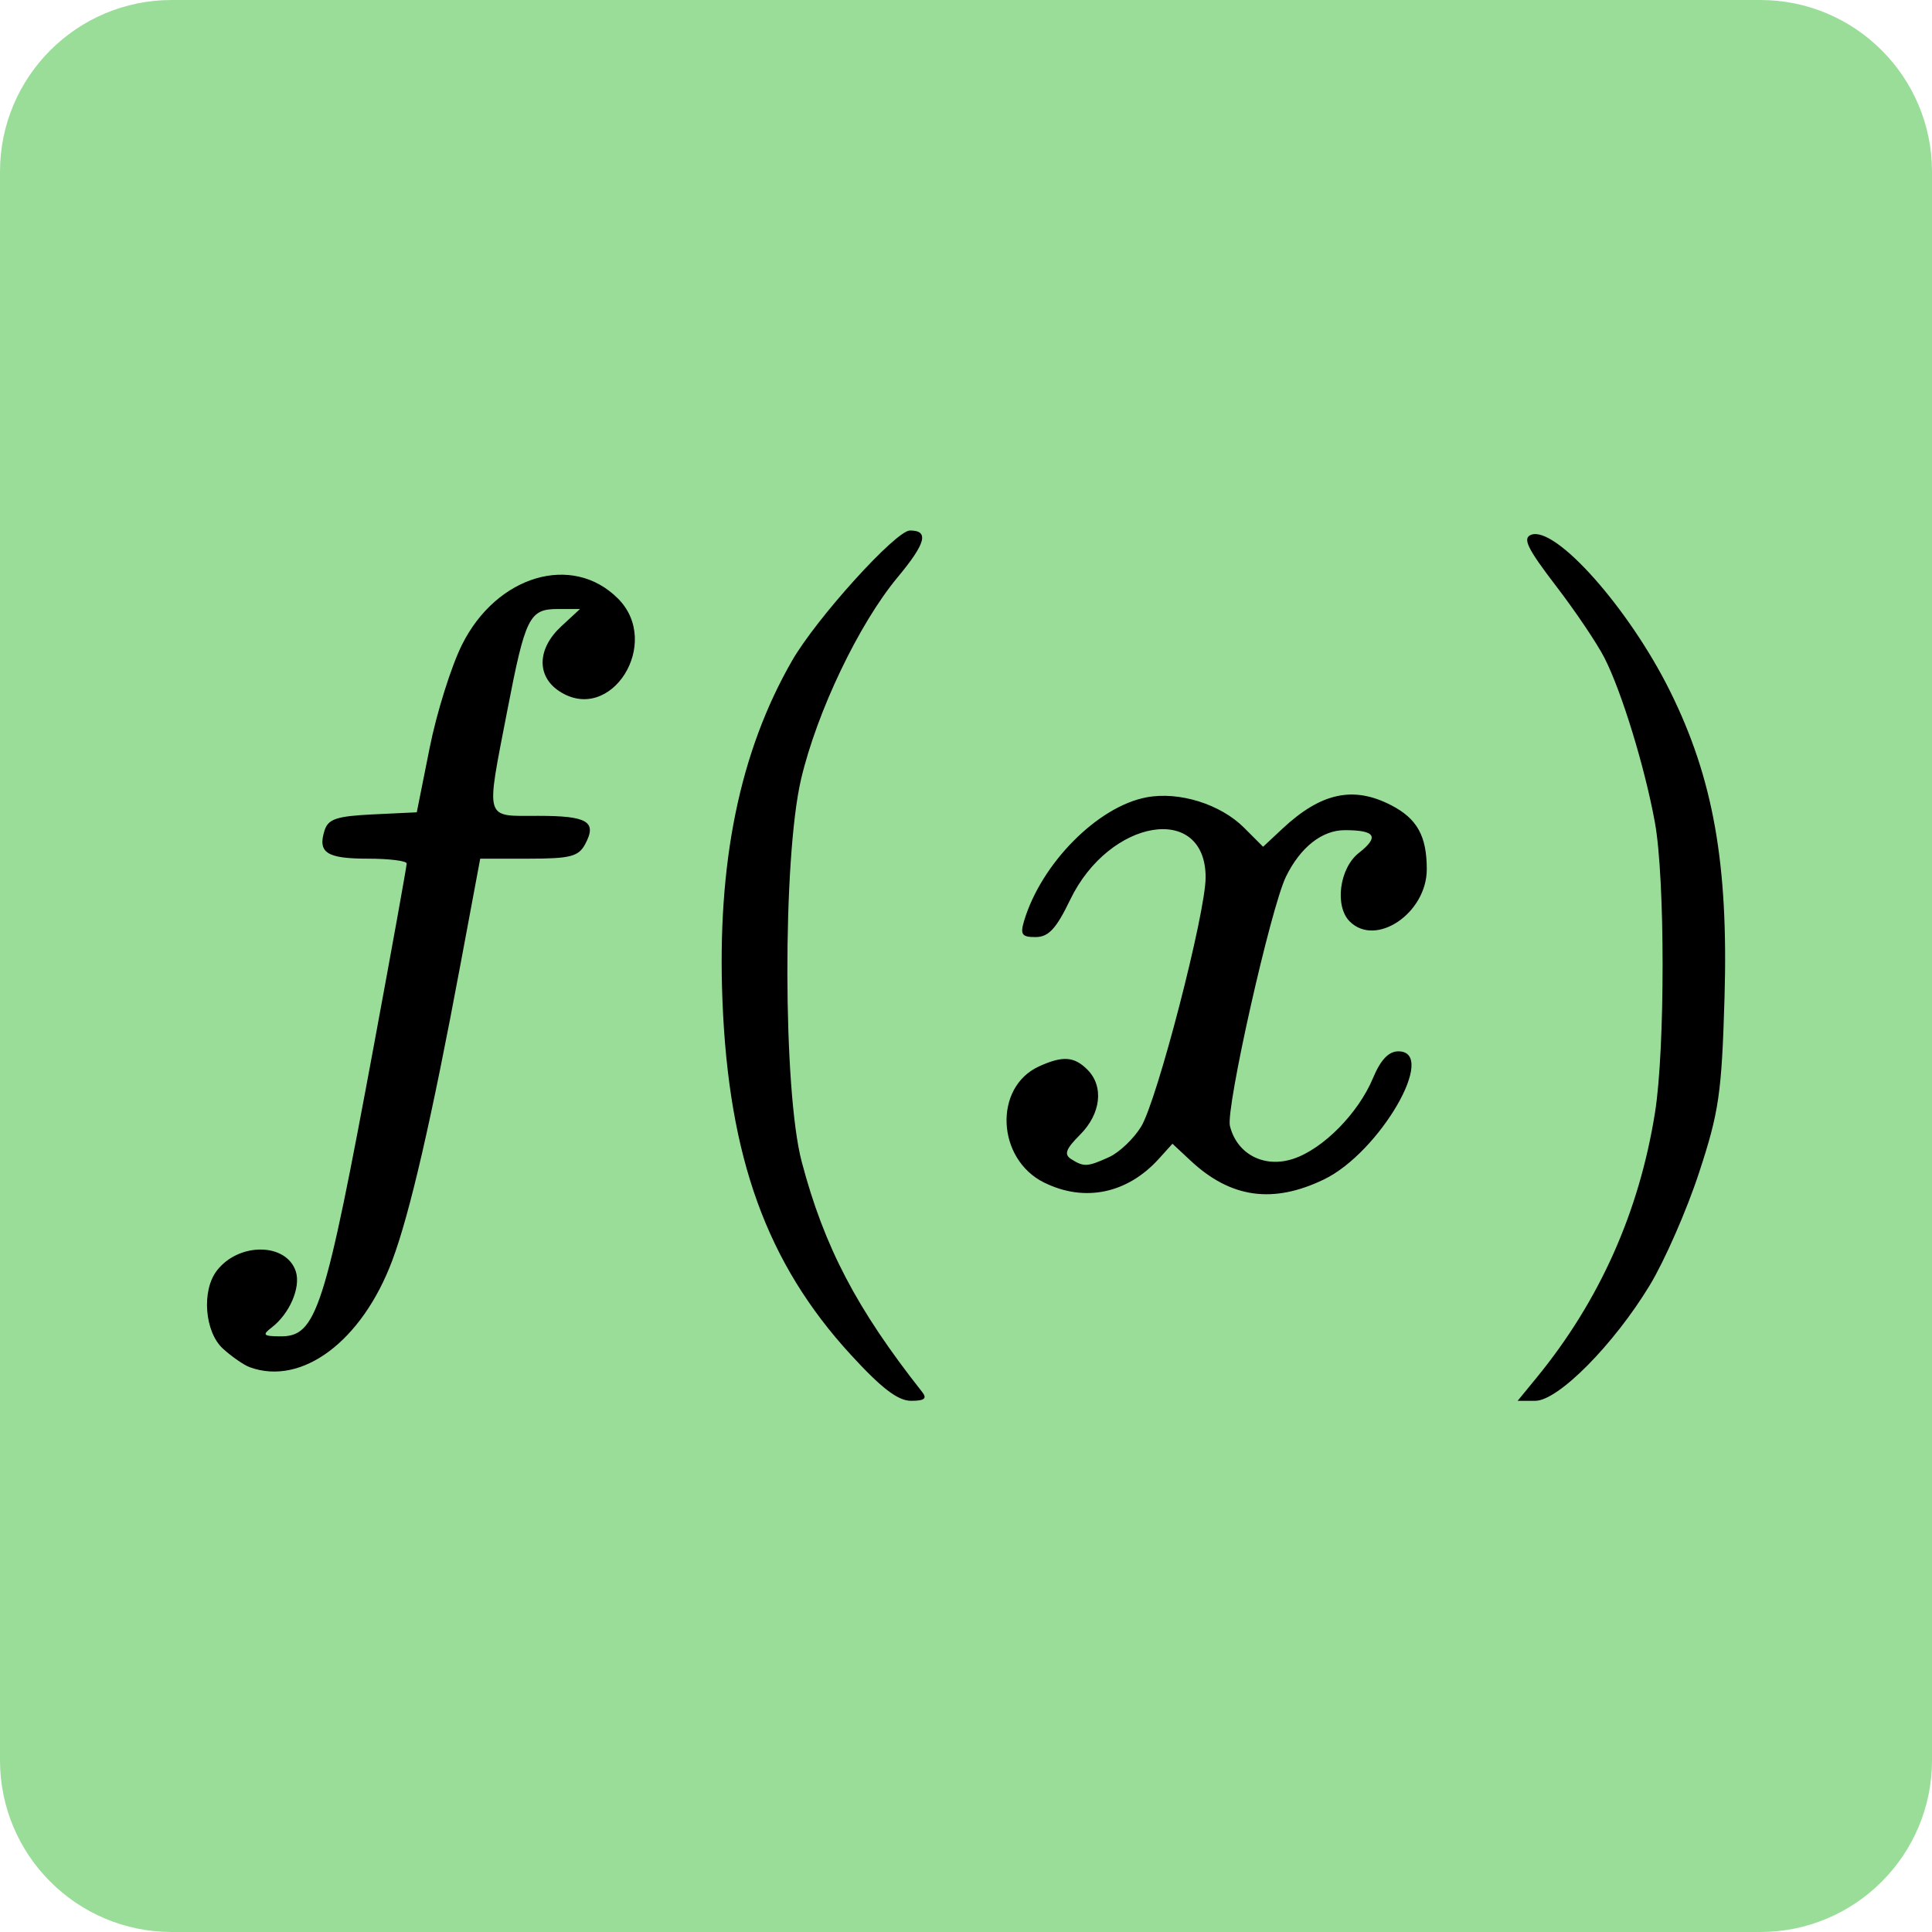
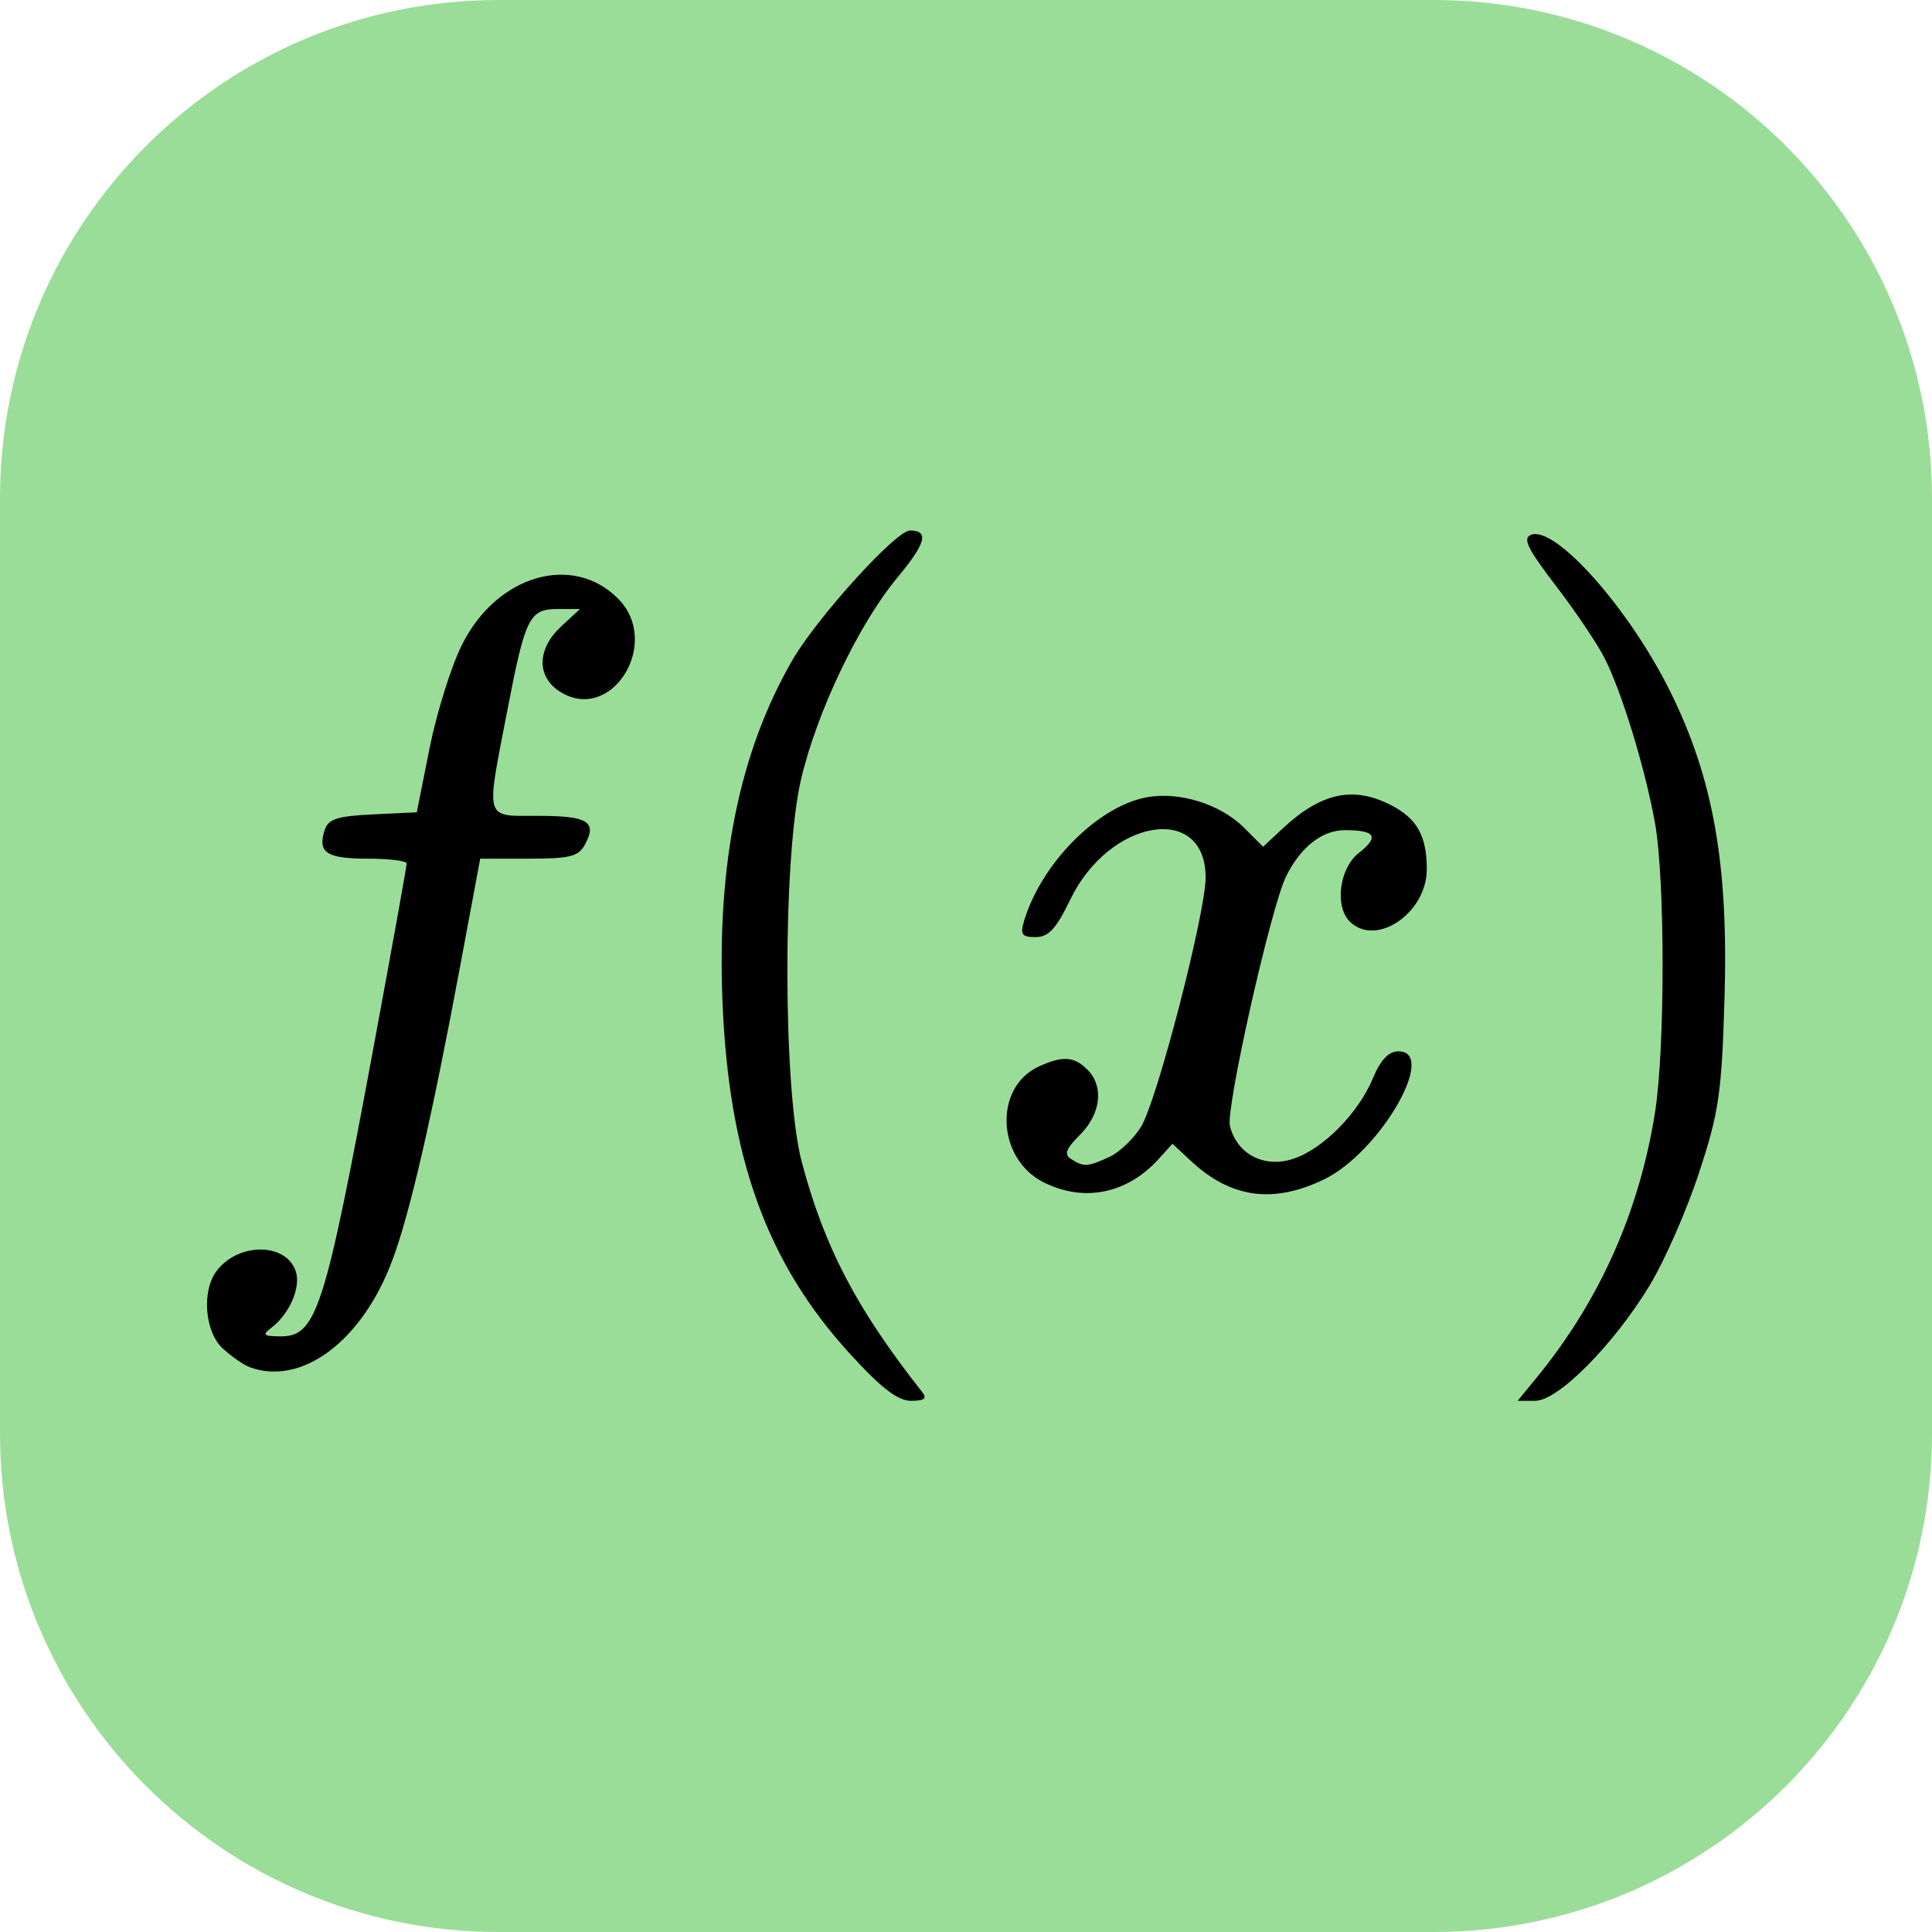
<svg xmlns="http://www.w3.org/2000/svg" viewBox="0 0 36 36" version="1.1" id="svg10">
  <defs id="defs14" />
-   <rect style="fill:#9add99;stroke:none;stroke-width:1.068;stroke-linecap:round;stroke-linejoin:round;stroke-miterlimit:4;stroke-dasharray:none;stroke-opacity:1;paint-order:stroke fill markers;fill-opacity:1" id="rect1391" width="36" height="36" x="0" y="0" ry="3.2" />
+   <rect style="fill:#9add99;fill-opacity:1;stroke:none;stroke-width:1.068;stroke-linecap:round;stroke-linejoin:round;stroke-miterlimit:4;stroke-dasharray:none;stroke-opacity:1;paint-order:stroke fill markers" id="rect1391" width="36" height="36" x="0" y="0" ry="9.288" />
  <path style="fill:#000000;stroke:none;stroke-width:0.843;stroke-miterlimit:4;stroke-dasharray:none;stroke-opacity:1;paint-order:stroke fill markers" d="m 15.85,25.24 c -1.561,-1.703 -2.272,-3.667 -2.388,-6.592 -0.102,-2.571 0.319,-4.633 1.294,-6.332 0.455,-0.794 1.937,-2.431 2.2,-2.431 0.36,0 0.298,0.237 -0.232,0.874 -0.72,0.866 -1.501,2.501 -1.797,3.759 -0.346,1.474 -0.339,5.804 0.012,7.131 0.419,1.585 1.024,2.742 2.243,4.287 0.098,0.124 0.045,0.166 -0.206,0.166 -0.245,0 -0.553,-0.236 -1.126,-0.862 z m 12.783,0.43 c 1.172,-1.431 1.912,-3.089 2.206,-4.942 0.189,-1.192 0.188,-4.357 -0.002,-5.401 -0.186,-1.024 -0.618,-2.436 -0.94,-3.068 -0.136,-0.267 -0.545,-0.875 -0.91,-1.35 -0.526,-0.687 -0.621,-0.881 -0.457,-0.944 0.452,-0.173 1.822,1.368 2.588,2.912 0.806,1.625 1.09,3.222 1.016,5.715 -0.053,1.782 -0.103,2.129 -0.475,3.26 -0.228,0.697 -0.641,1.639 -0.917,2.095 -0.671,1.108 -1.708,2.155 -2.134,2.155 H 28.279 Z M 4.654,25.476 C 4.544,25.436 4.32,25.281 4.155,25.131 3.815,24.822 3.753,24.056 4.037,23.681 c 0.408,-0.537 1.304,-0.528 1.476,0.014 0.094,0.295 -0.118,0.785 -0.449,1.04 -0.182,0.139 -0.16,0.163 0.152,0.166 0.682,0.008 0.83,-0.454 1.757,-5.455 0.333,-1.796 0.605,-3.307 0.605,-3.356 0,-0.049 -0.325,-0.09 -0.723,-0.09 -0.769,0 -0.939,-0.111 -0.807,-0.527 0.068,-0.213 0.226,-0.265 0.9,-0.298 L 7.766,15.136 8.005,13.94 c 0.131,-0.658 0.403,-1.525 0.604,-1.927 0.645,-1.293 2.055,-1.711 2.905,-0.861 0.831,0.831 -0.133,2.357 -1.092,1.728 -0.427,-0.28 -0.413,-0.792 0.033,-1.206 l 0.352,-0.326 h -0.413 c -0.531,0 -0.605,0.149 -0.944,1.906 -0.399,2.066 -0.434,1.948 0.58,1.948 0.921,0 1.099,0.108 0.873,0.529 -0.123,0.229 -0.277,0.269 -1.049,0.269 H 8.948 L 8.582,17.961 C 8.044,20.846 7.637,22.614 7.309,23.488 6.746,24.991 5.624,25.831 4.654,25.476 Z M 19.458,22.037 c -0.889,-0.438 -0.949,-1.779 -0.096,-2.167 0.439,-0.2 0.653,-0.186 0.9,0.061 0.311,0.311 0.253,0.822 -0.135,1.211 -0.269,0.269 -0.305,0.369 -0.166,0.457 0.235,0.149 0.303,0.145 0.707,-0.039 0.188,-0.086 0.456,-0.34 0.594,-0.565 0.298,-0.482 1.203,-3.978 1.203,-4.646 0,-1.395 -1.796,-1.098 -2.525,0.419 -0.258,0.536 -0.401,0.691 -0.64,0.693 -0.258,0.002 -0.293,-0.047 -0.219,-0.297 0.32,-1.074 1.372,-2.136 2.283,-2.307 0.607,-0.114 1.377,0.126 1.818,0.567 l 0.354,0.354 0.362,-0.338 c 0.719,-0.671 1.321,-0.8 2.026,-0.435 0.482,0.249 0.662,0.573 0.662,1.192 0,0.818 -0.948,1.46 -1.436,0.973 -0.285,-0.285 -0.191,-0.993 0.168,-1.275 0.388,-0.305 0.314,-0.426 -0.26,-0.426 -0.424,0 -0.827,0.318 -1.095,0.864 -0.283,0.576 -1.126,4.326 -1.045,4.648 0.132,0.528 0.639,0.79 1.18,0.612 0.555,-0.183 1.212,-0.848 1.486,-1.505 0.141,-0.339 0.292,-0.498 0.472,-0.498 0.745,0 -0.347,1.884 -1.384,2.386 -0.949,0.459 -1.737,0.35 -2.483,-0.345 l -0.342,-0.319 -0.255,0.282 c -0.586,0.647 -1.383,0.813 -2.132,0.443 z" id="path916" />
</svg>
